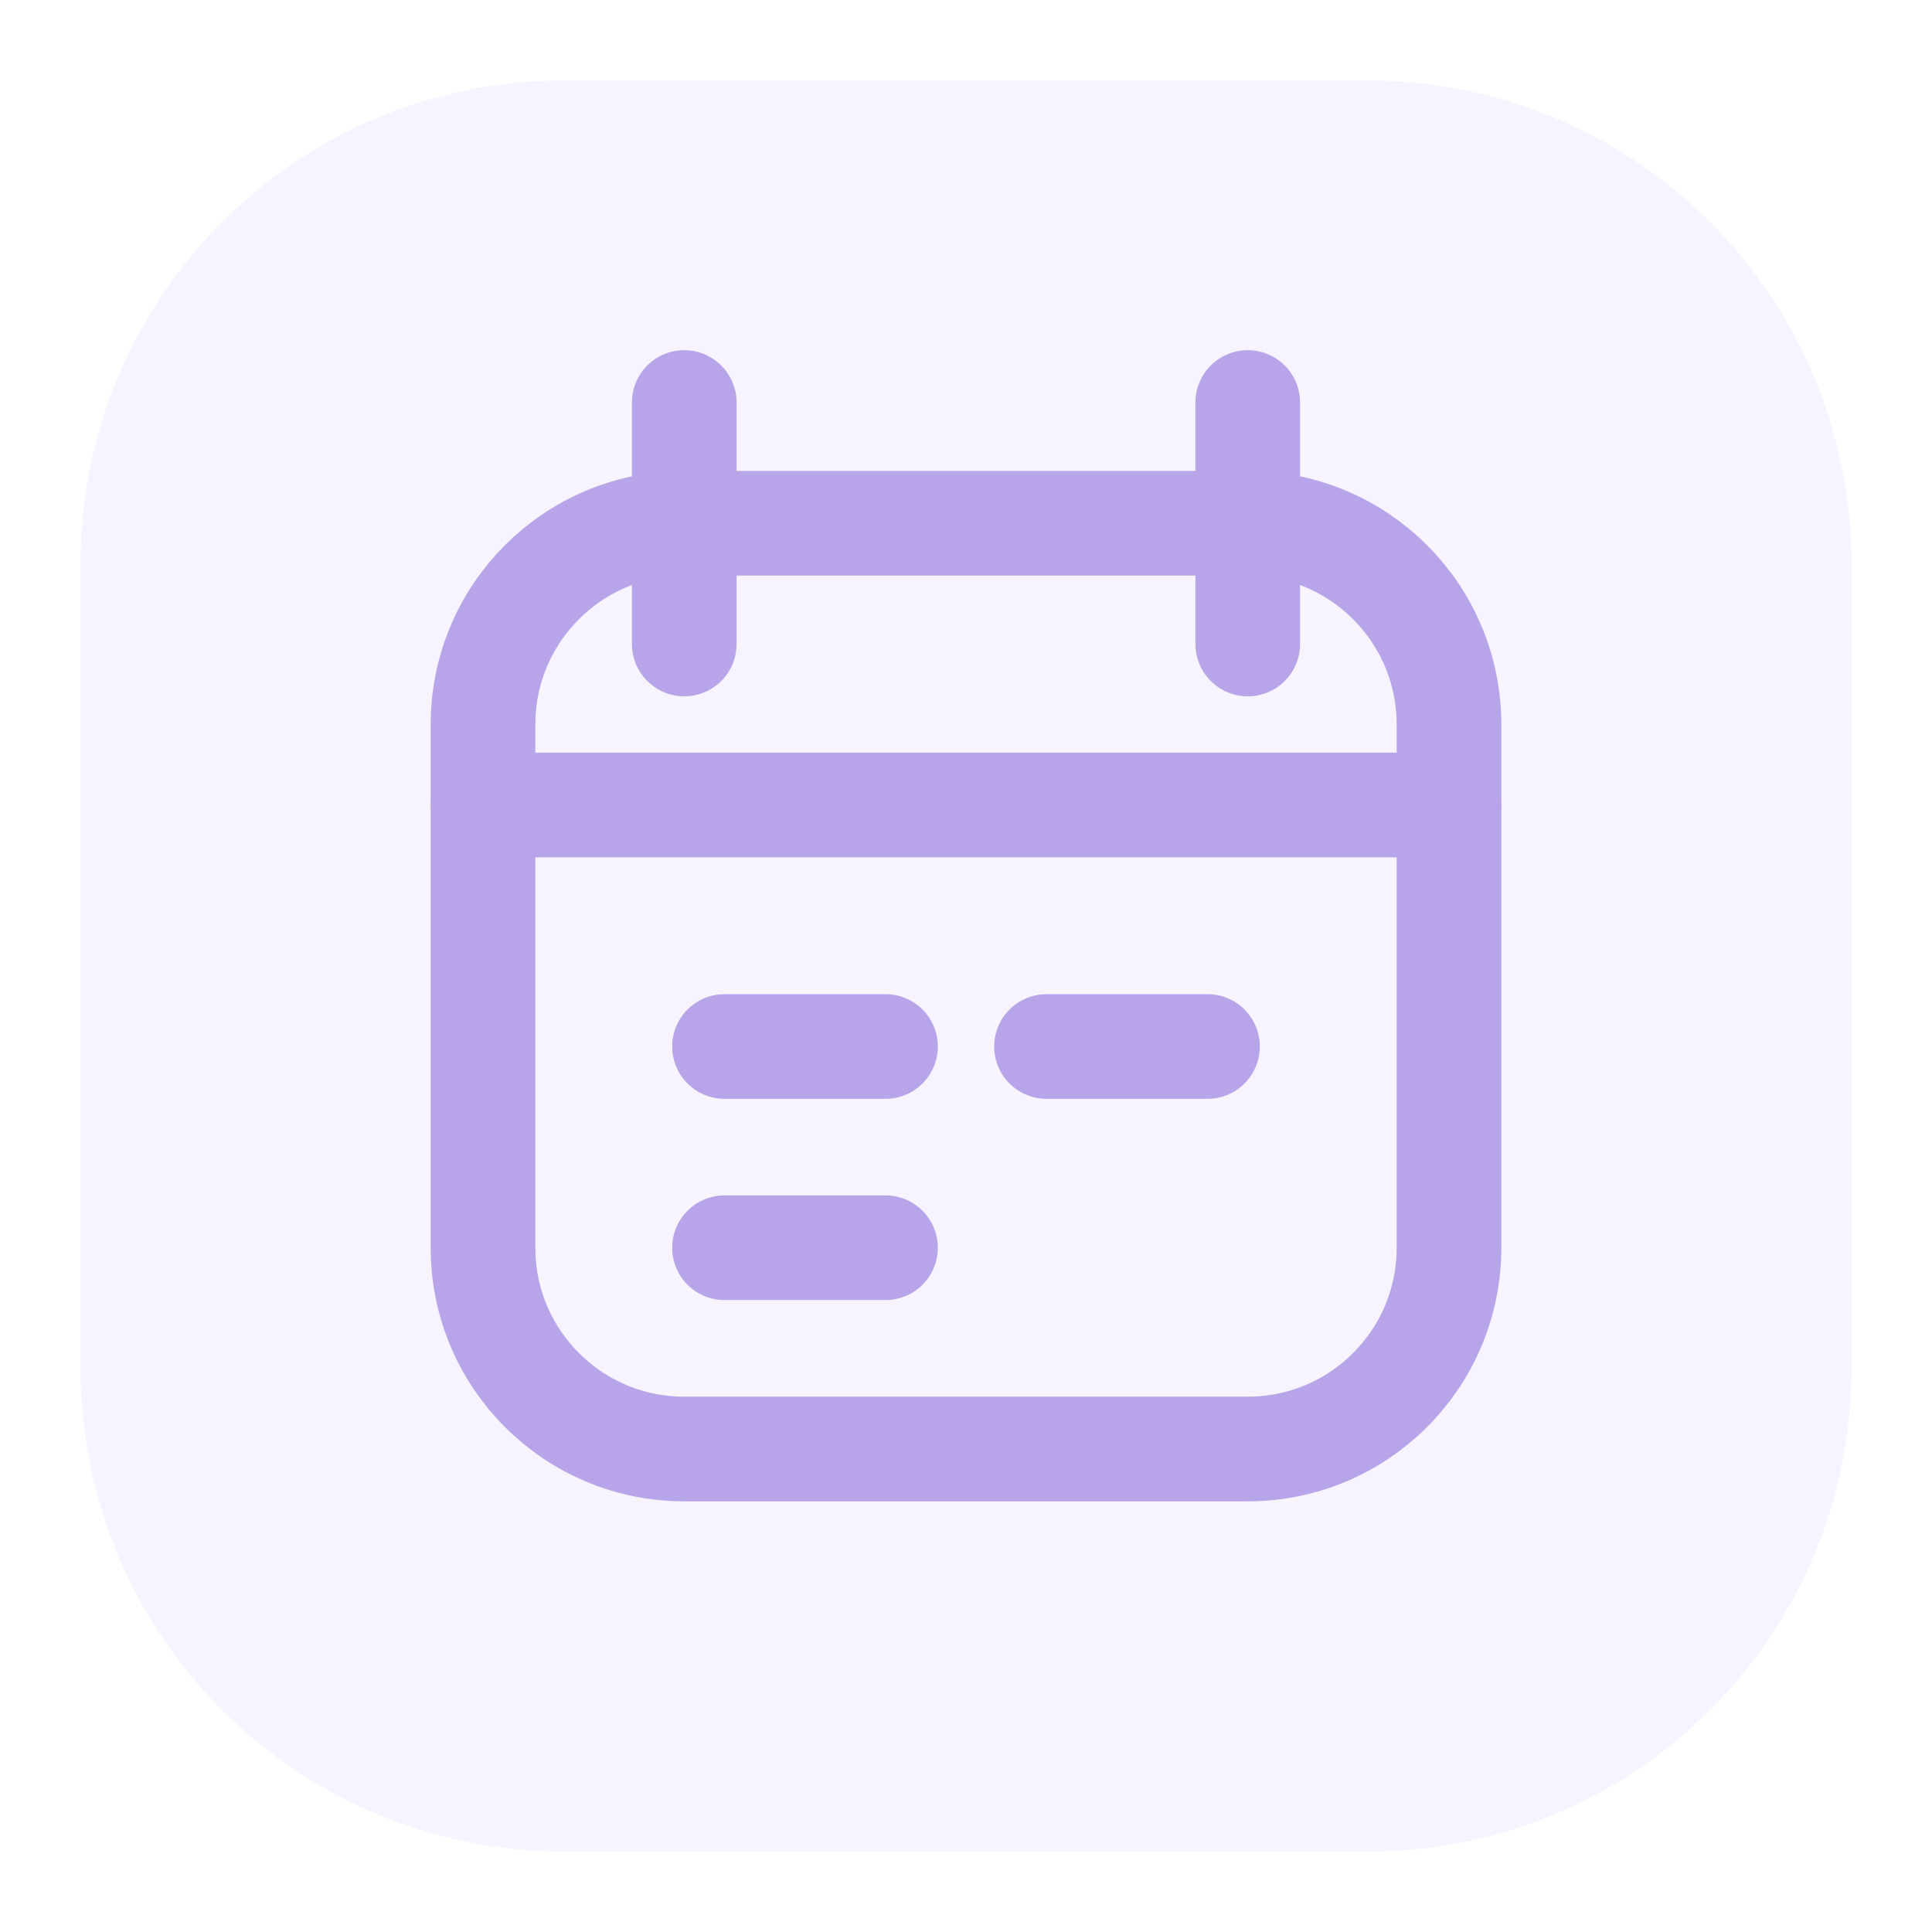
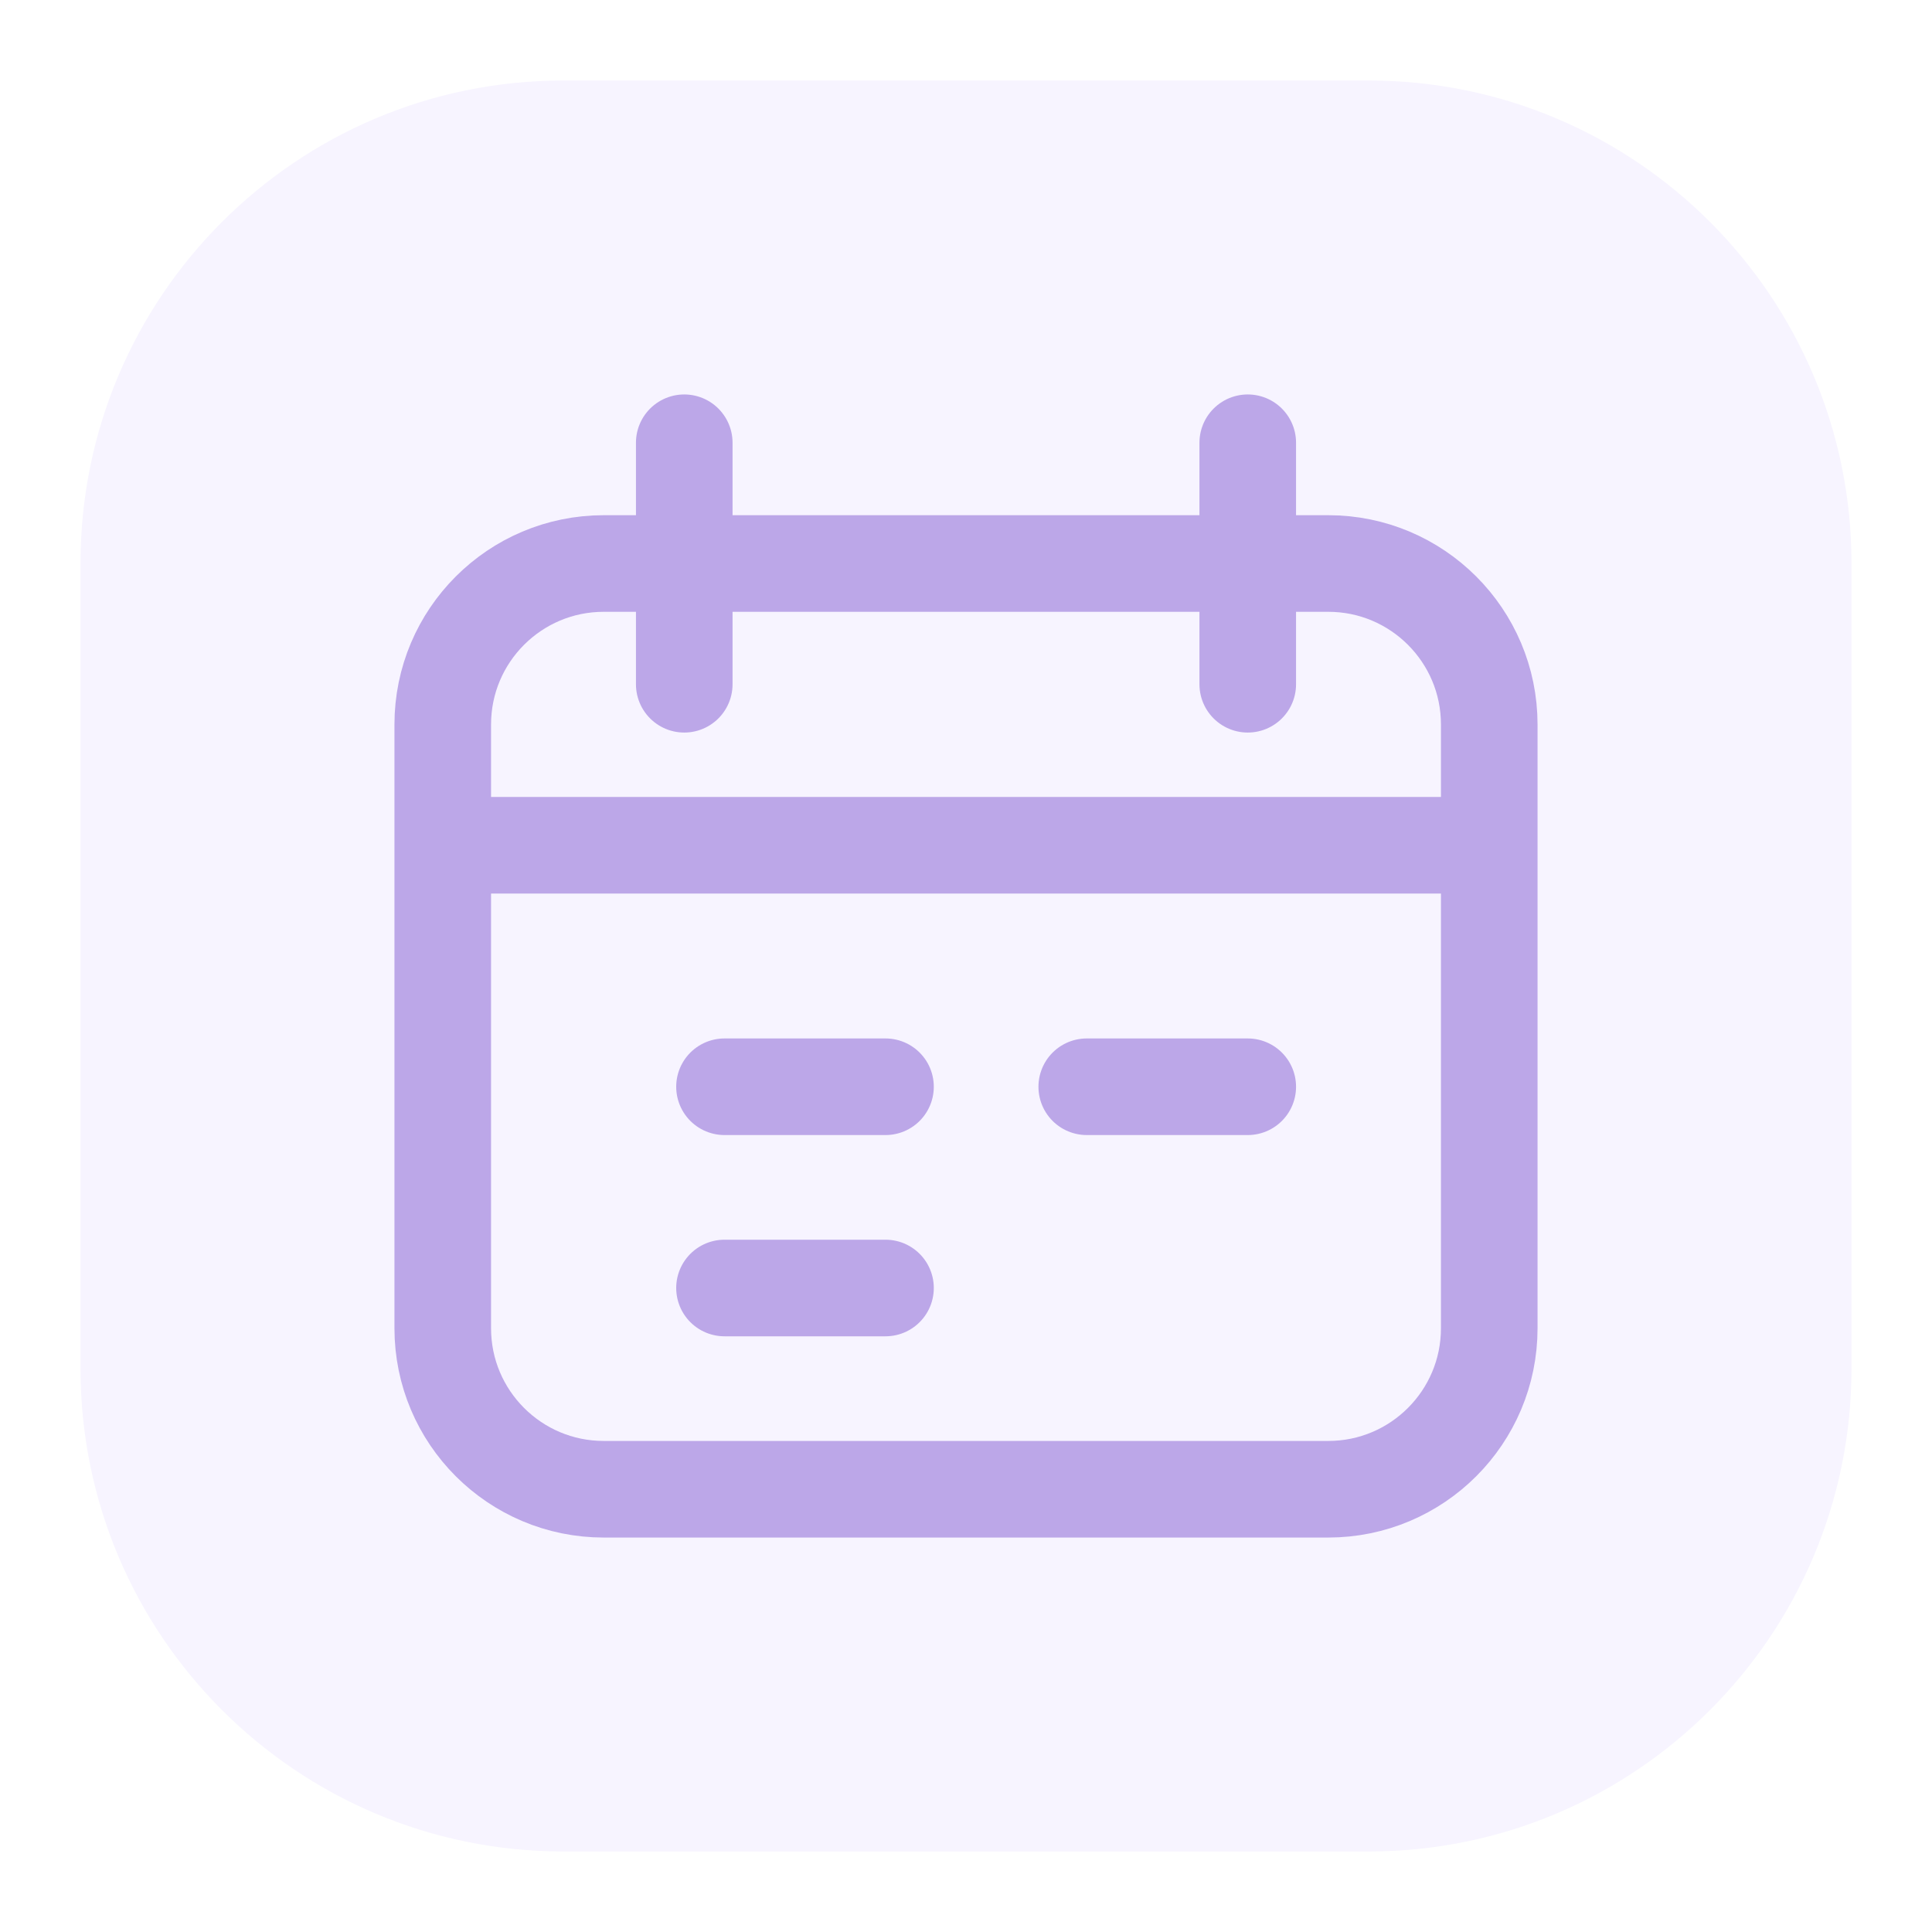
<svg xmlns="http://www.w3.org/2000/svg" viewBox="0 0 48 48" fill="none" role="img" aria-hidden="true">
  <rect x="2" y="2" width="44" height="44" rx="12" fill="#F7F4FF" />
-   <g color="#B8A4E8" stroke="currentColor" stroke-width="2.6" stroke-linecap="round" stroke-linejoin="round">
-     <rect x="12" y="13" width="24" height="23" rx="5" />
-     <path d="M17 10v6" />
-     <path d="M31 10v6" />
-     <path d="M12 20h24" />
-     <path d="M18 26h4" />
-     <path d="M26 26h4" />
-     <path d="M18 31h4" />
+   <g stroke="#BCA7E8" stroke-width="2.4" stroke-linecap="round" stroke-linejoin="round">
+     <rect x="11" y="14" width="26" height="23" rx="4" />
+     <path d="M17 11v6" />
+     <path d="M31 11v6" />
+     <path d="M12 21h24" />
+     <path d="M18 27h4" />
+     <path d="M27 27h4" />
+     <path d="M18 32h4" />
  </g>
</svg>
